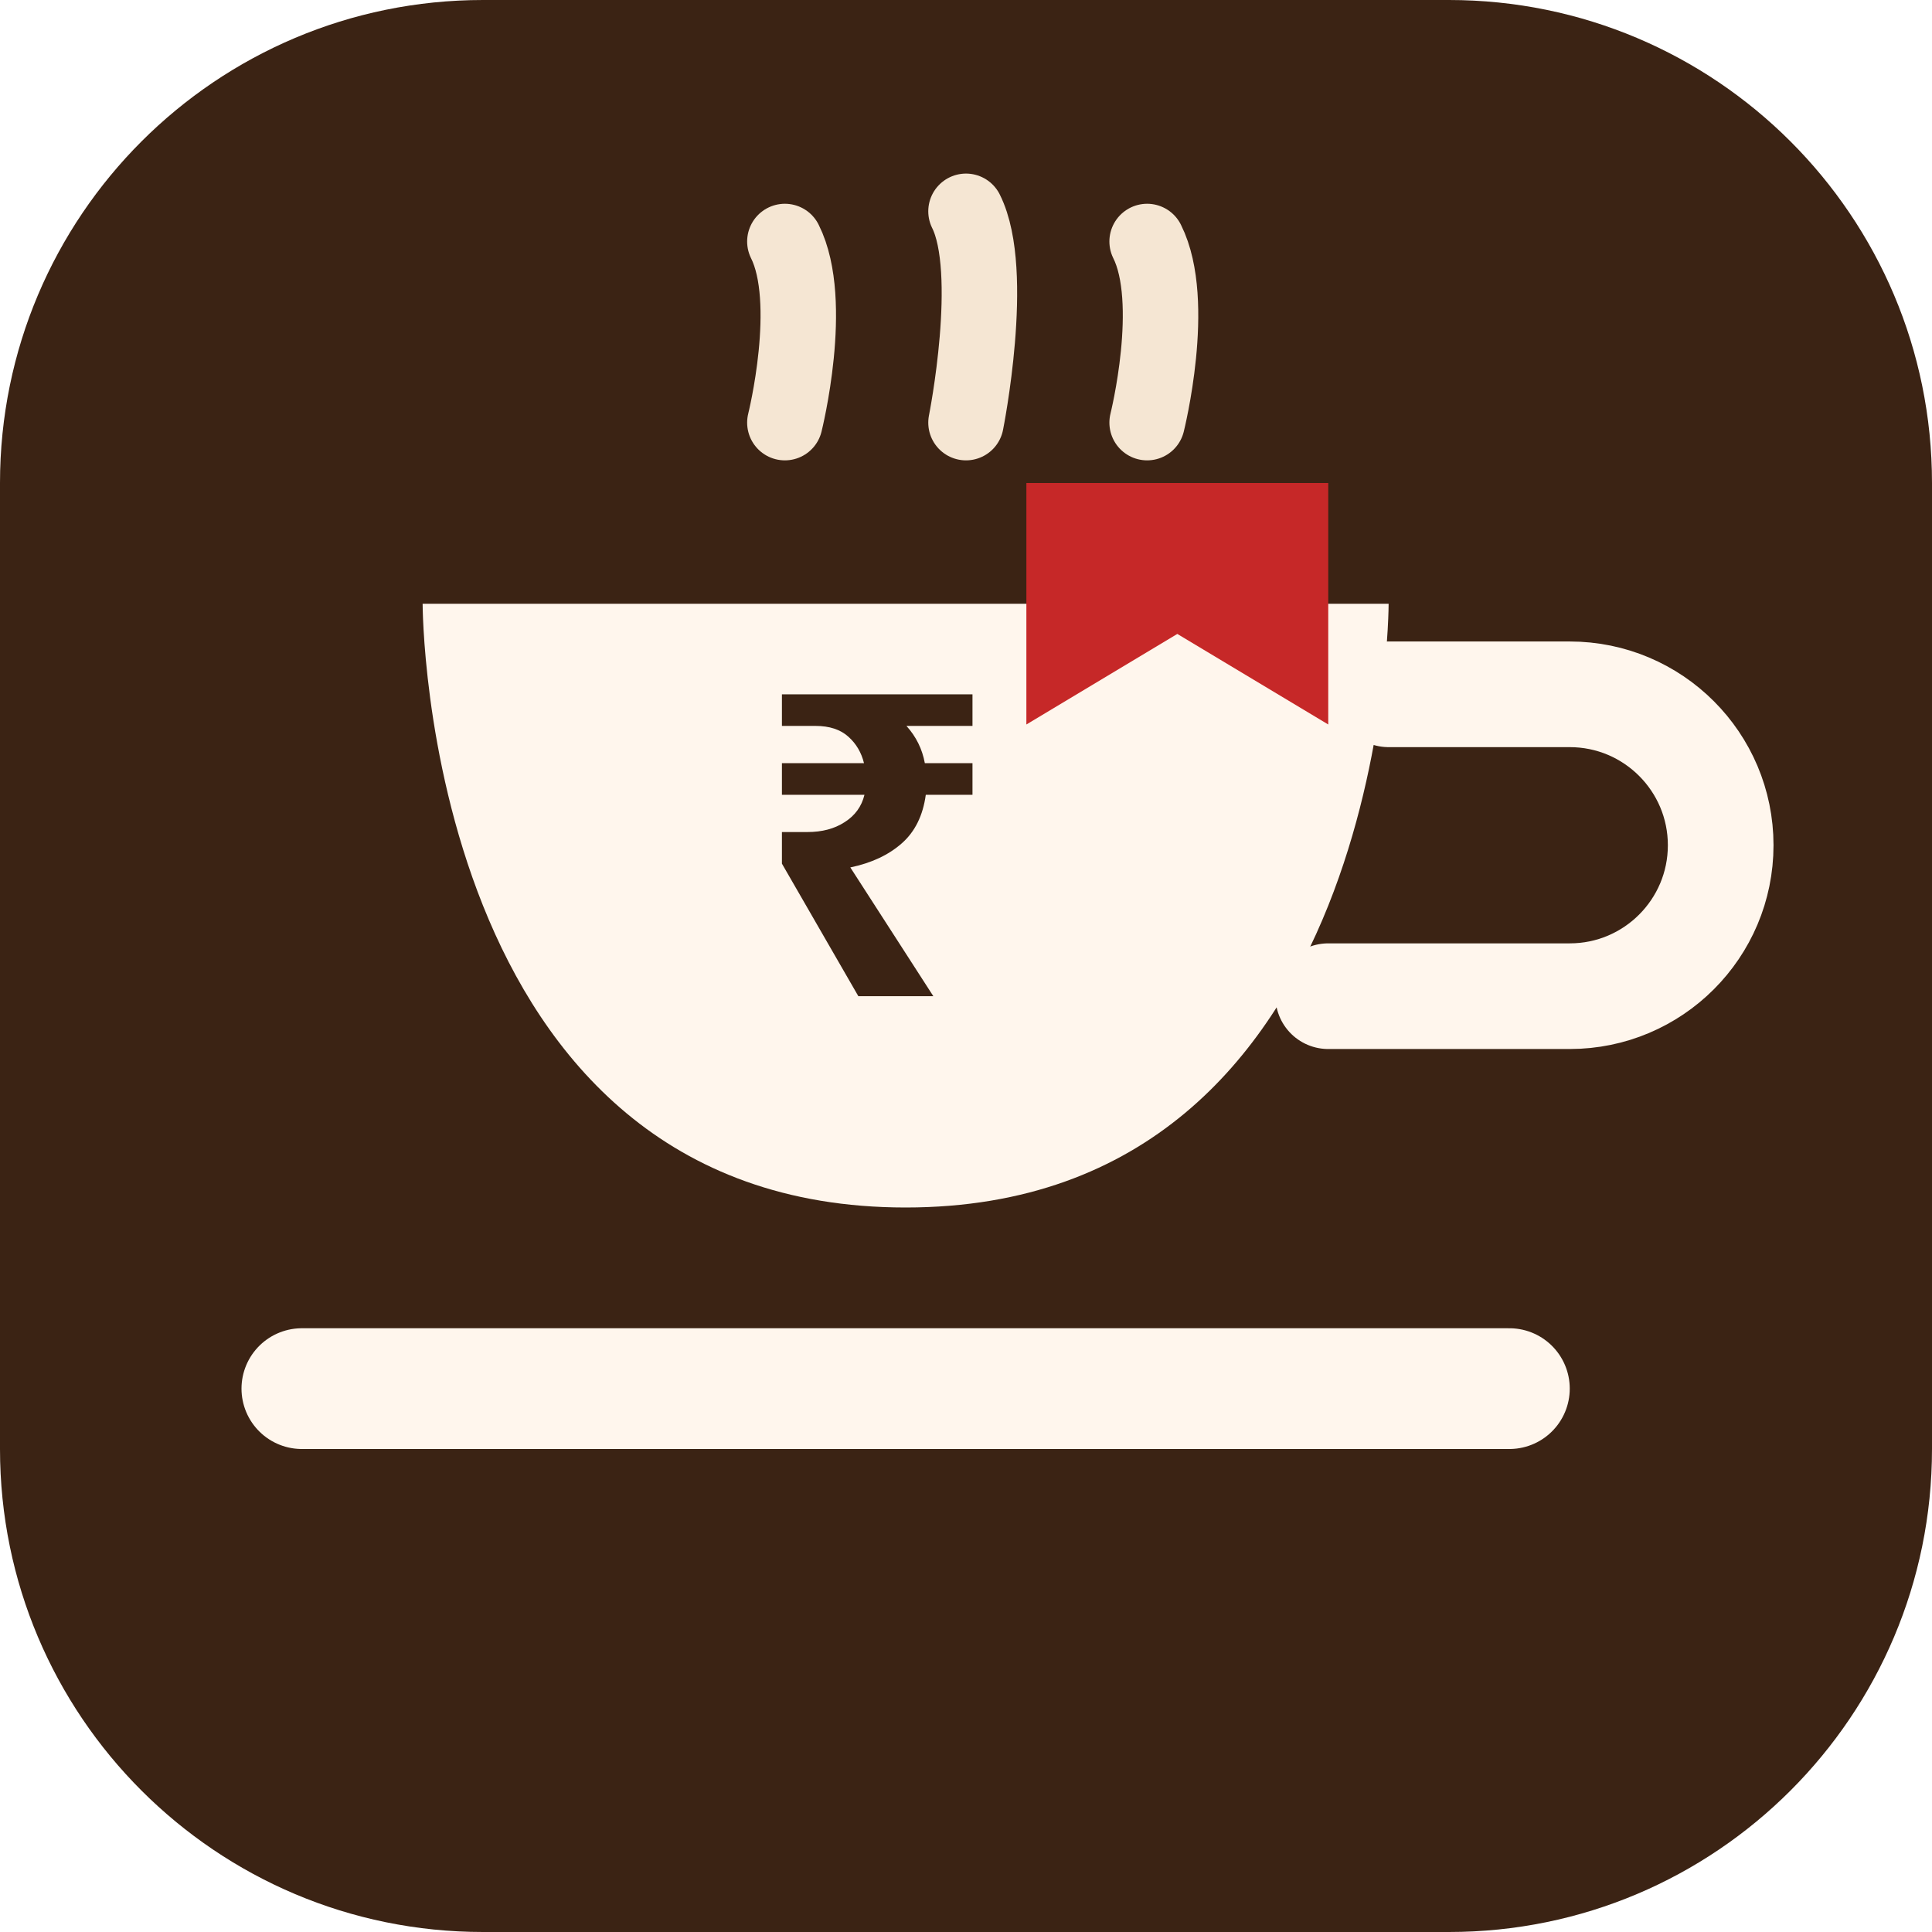
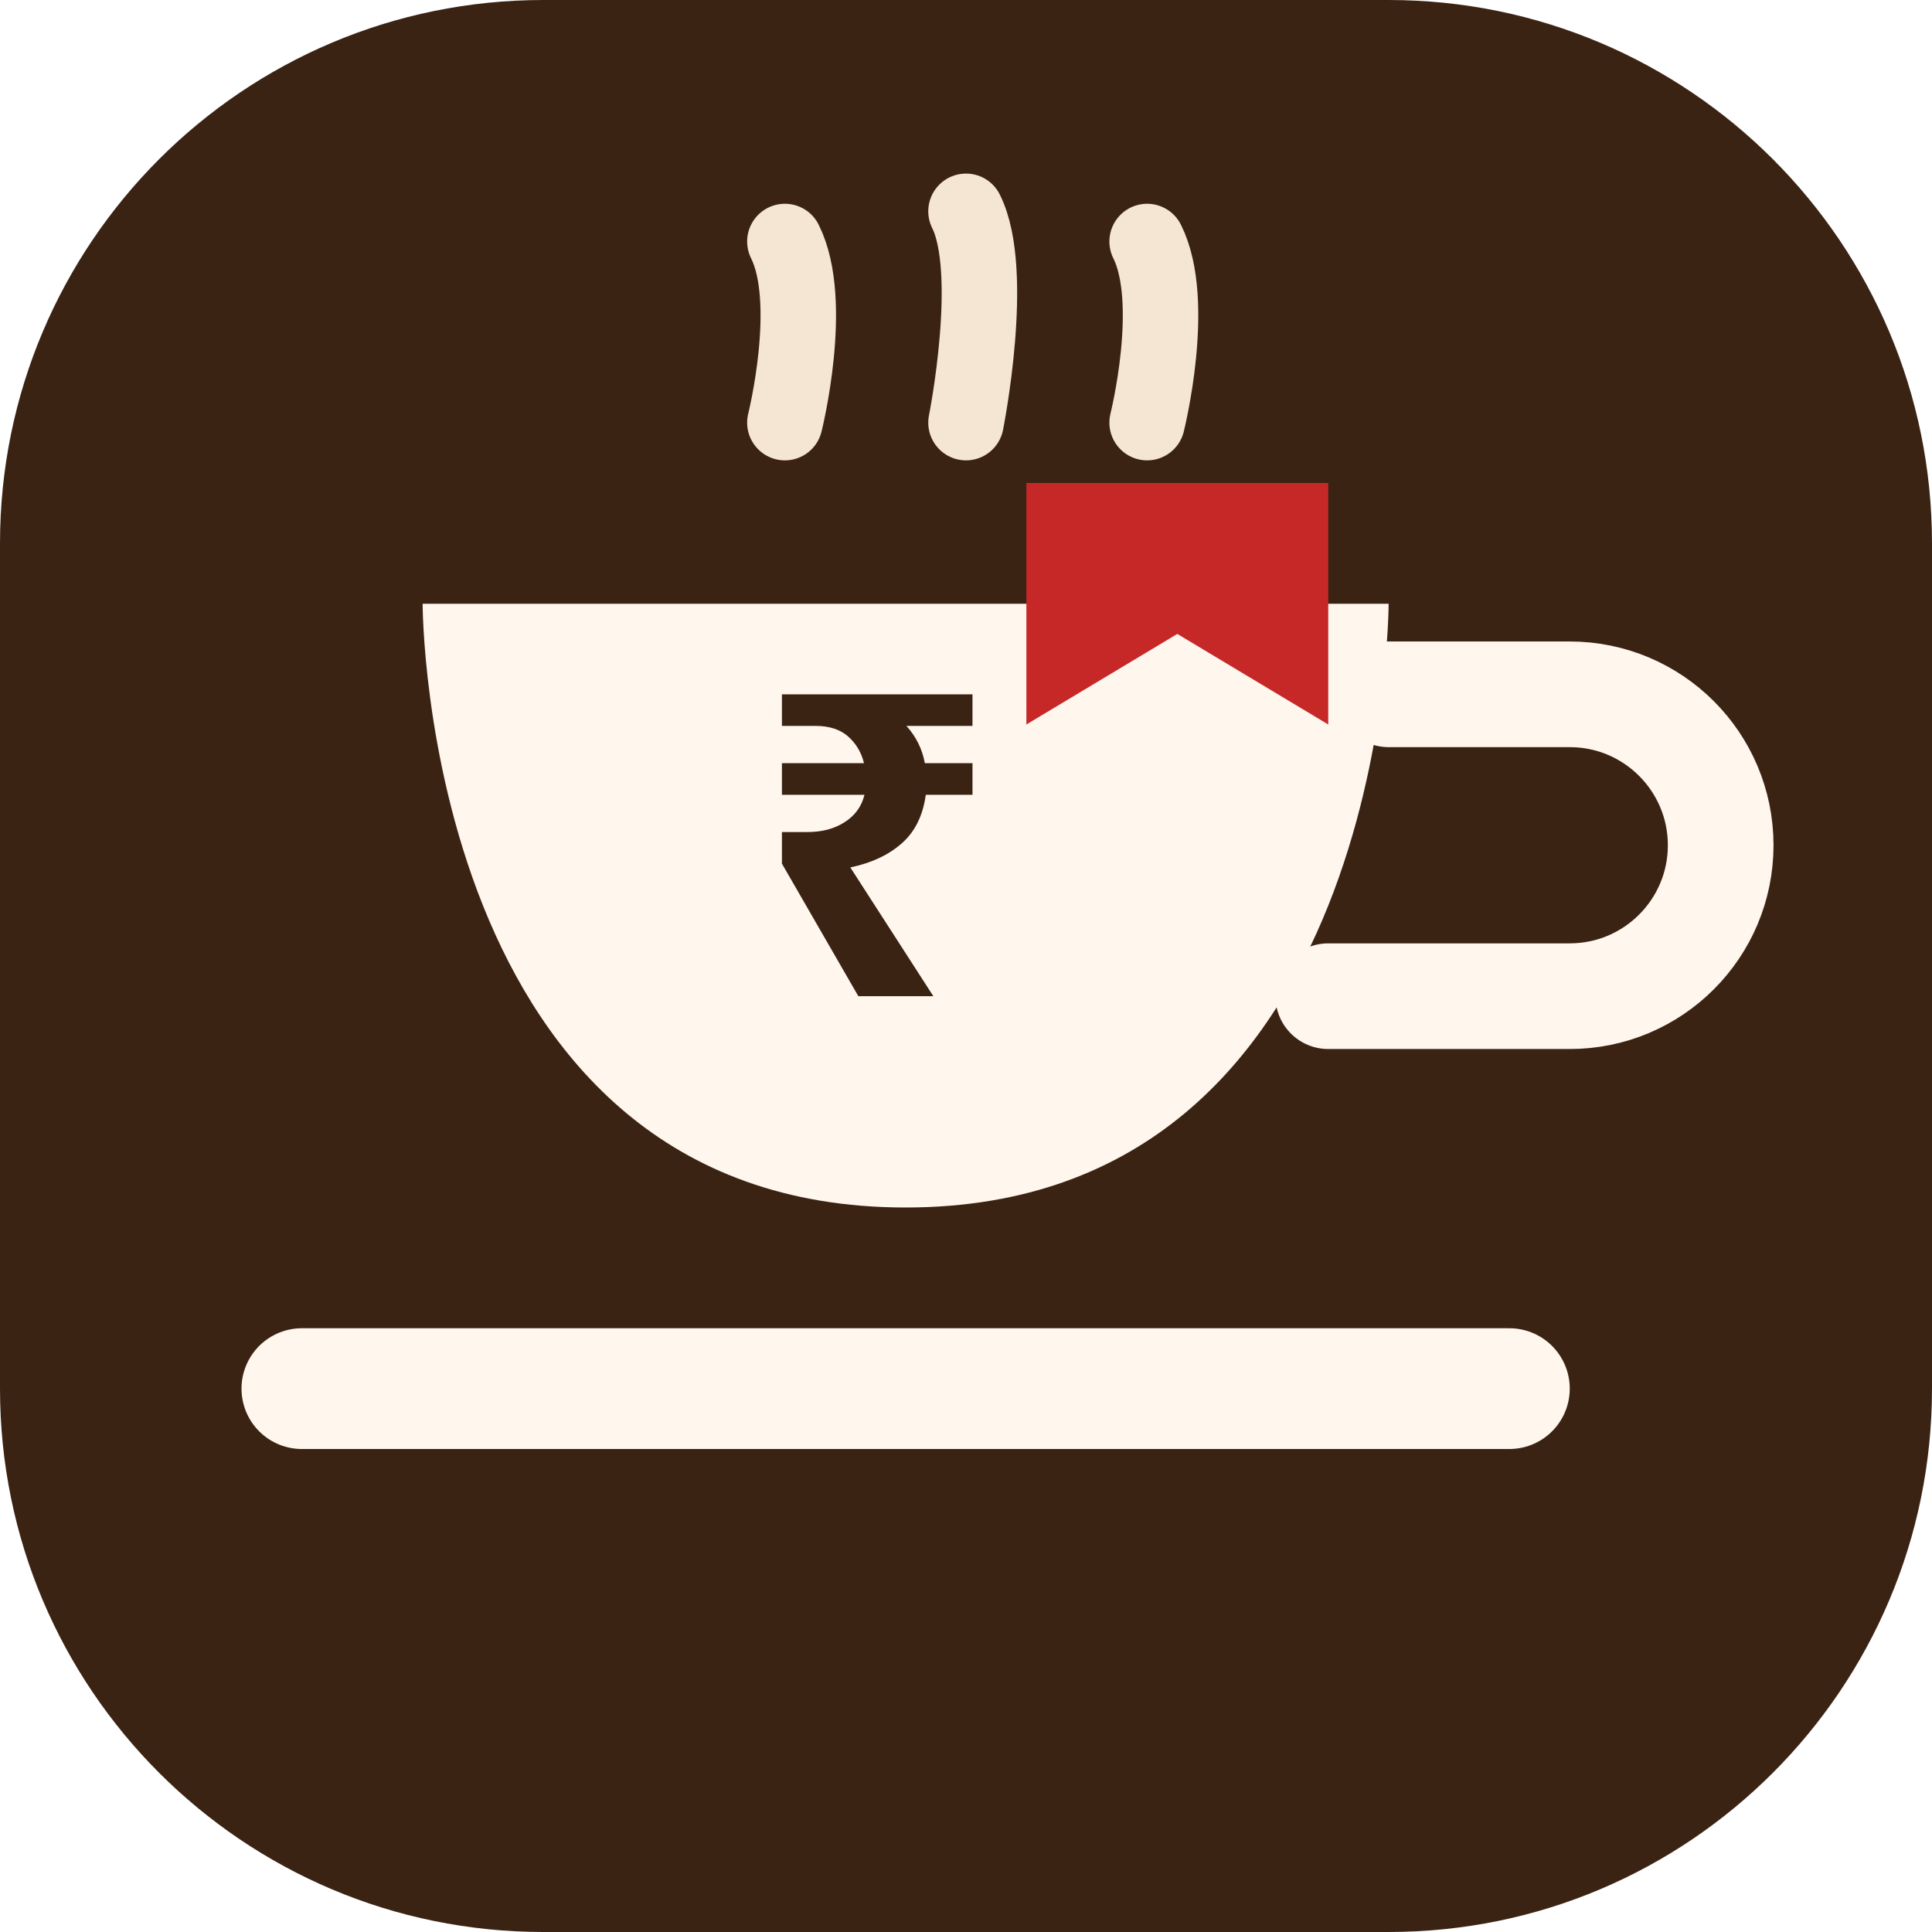
<svg xmlns="http://www.w3.org/2000/svg" viewBox="0 0 64 64" fill="none">
-   <rect width="64" height="64" rx="16" fill="#3B2314" />
+   <rect width="64" height="64" rx="18" fill="#3B2314" />
  <path d="M26 14C26 14 27 10 26 8" stroke="#F5E6D3" stroke-width="2.5" stroke-linecap="round" />
  <path d="M32 14C32 14 33 9 32 7" stroke="#F5E6D3" stroke-width="2.5" stroke-linecap="round" />
  <path d="M38 14C38 14 39 10 38 8" stroke="#F5E6D3" stroke-width="2.5" stroke-linecap="round" />
  <path d="M14 20H46C46 20 46 40 30 40C14 40 14 20 14 20Z" fill="#FFF6ED" />
  <path d="M46 23H52C54.76 23 57 25.24 57 28C57 30.76 54.76 33 52 33H44" stroke="#FFF6ED" stroke-width="3.5" stroke-linecap="round" />
  <path d="M34 16V24L39 21L44 24V16H34Z" fill="#C62828" />
  <text x="29" y="33" fill="#3B2314" font-size="14" font-weight="bold" text-anchor="middle" font-family="sans-serif">₹</text>
  <path d="M10 46H50" stroke="#FFF6ED" stroke-width="4" stroke-linecap="round" />
</svg>
